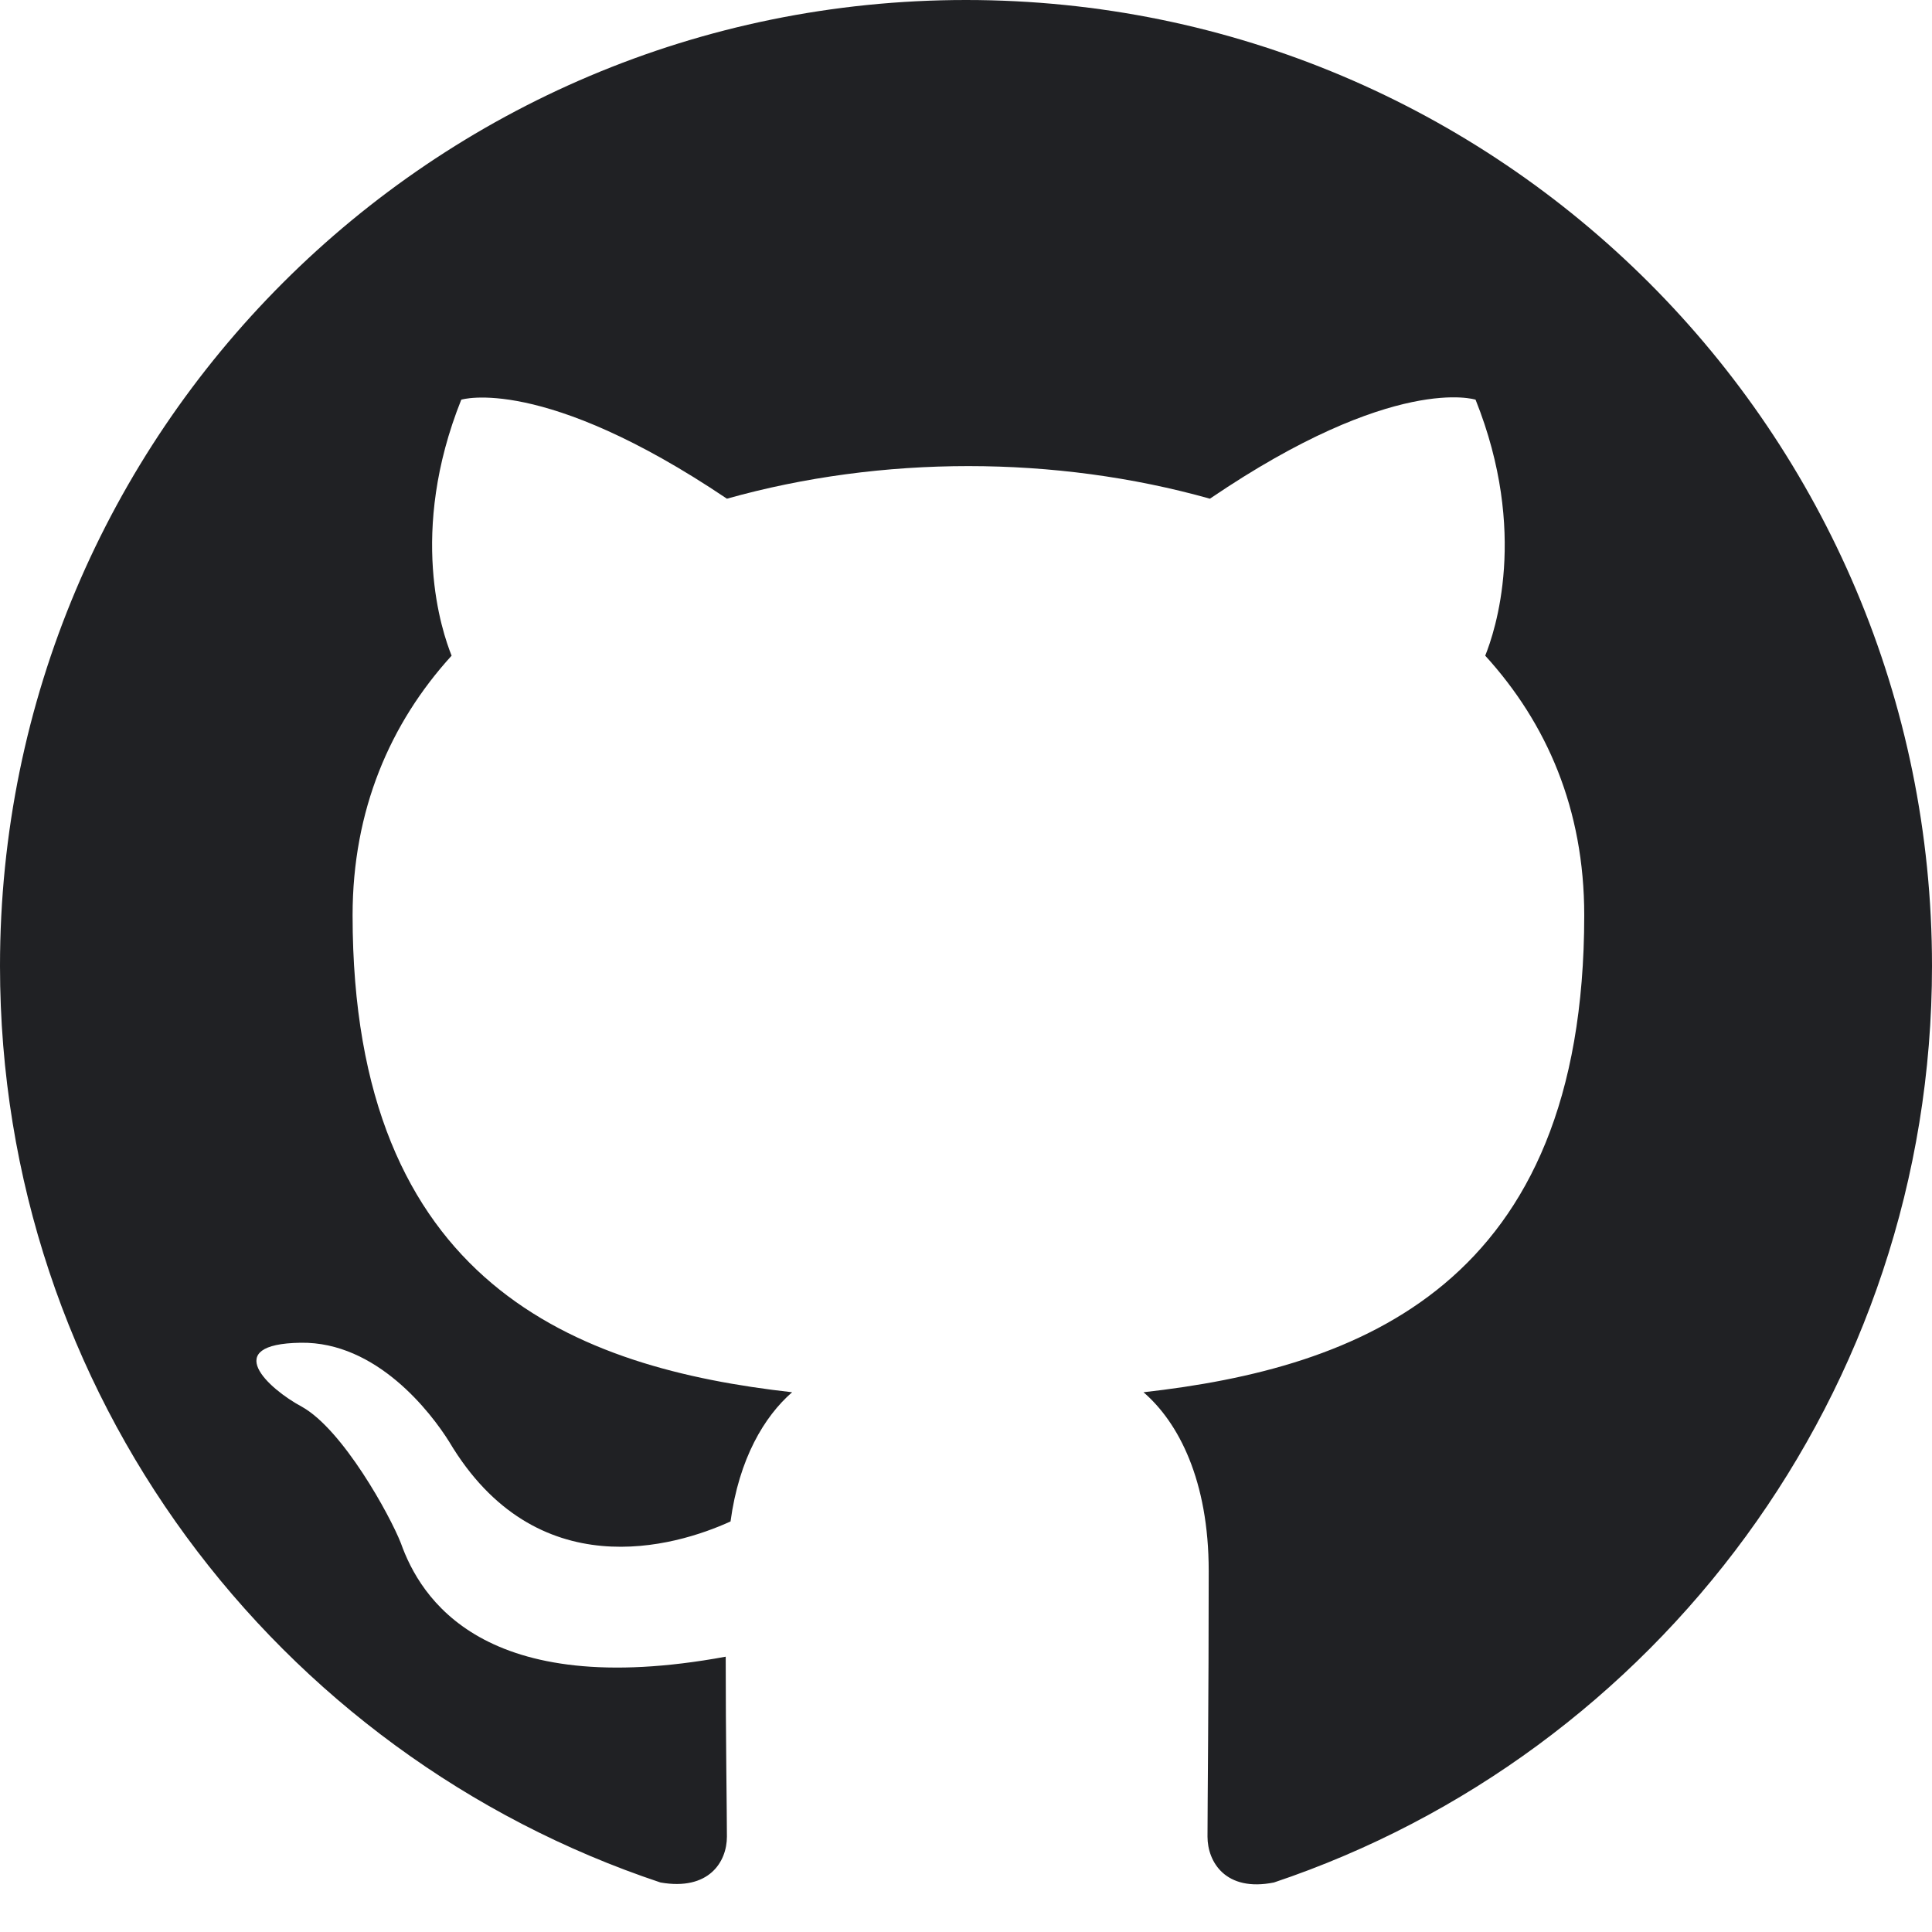
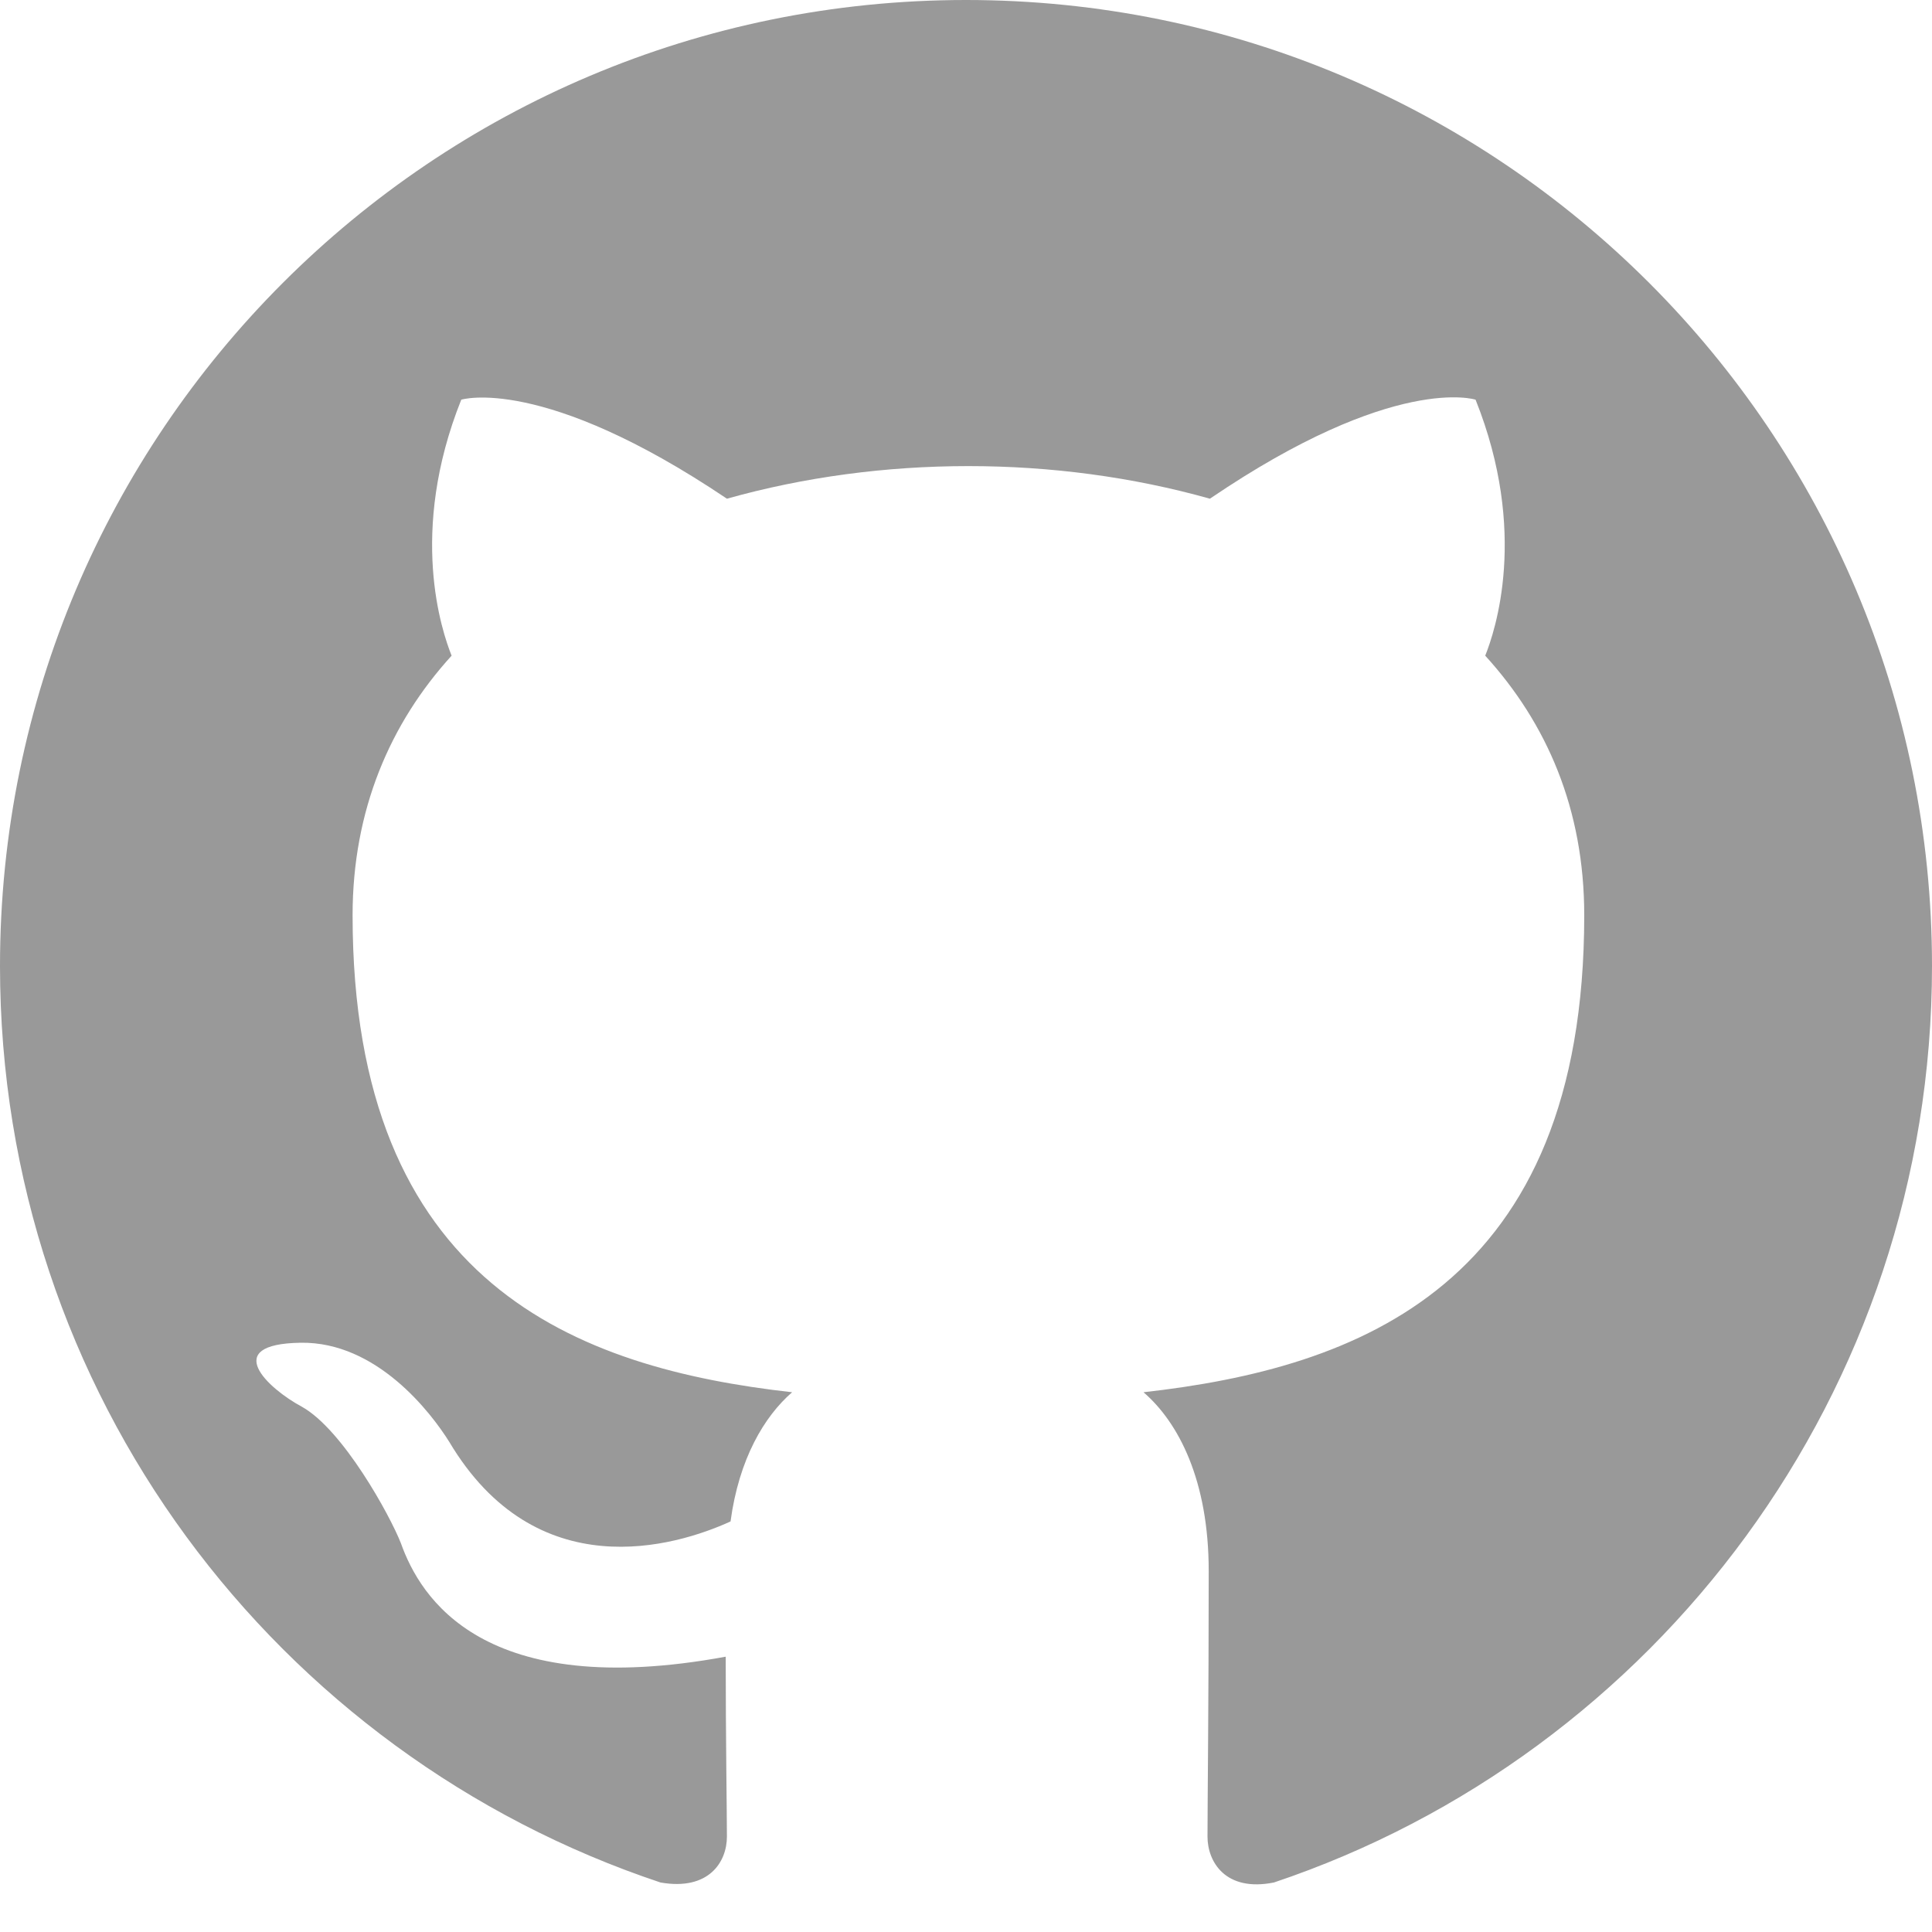
<svg xmlns="http://www.w3.org/2000/svg" width="1024" height="1024" viewBox="0 0 1024 1024" fill="none" version="1.1" id="svg4">
  <defs id="defs8" />
-   <path fill-rule="evenodd" clip-rule="evenodd" d="M8 0C3.58 0 0 3.58 0 8C0 11.54 2.29 14.53 5.47 15.59C5.87 15.66 6.02 15.42 6.02 15.21C6.02 15.02 6.01 14.39 6.01 13.72C4 14.09 3.48 13.23 3.32 12.78C3.23 12.55 2.84 11.84 2.5 11.65C2.22 11.5 1.82 11.13 2.49 11.12C3.12 11.11 3.57 11.7 3.72 11.94C4.44 13.15 5.59 12.81 6.05 12.6C6.12 12.08 6.33 11.73 6.56 11.53C4.78 11.33 2.92 10.64 2.92 7.58C2.92 6.71 3.23 5.99 3.74 5.43C3.66 5.23 3.38 4.41 3.82 3.31C3.82 3.31 4.49 3.1 6.02 4.13C6.66 3.95 7.34 3.86 8.02 3.86C8.7 3.86 9.38 3.95 10.02 4.13C11.55 3.09 12.22 3.31 12.22 3.31C12.66 4.41 12.38 5.23 12.3 5.43C12.81 5.99 13.12 6.7 13.12 7.58C13.12 10.65 11.25 11.33 9.47 11.53C9.76 11.78 10.01 12.26 10.01 13.01C10.01 14.08 10 14.94 10 15.21C10 15.42 10.15 15.67 10.55 15.59C13.71 14.53 16 11.53 16 8C16 3.58 12.42 0 8 0Z" transform="scale(64)" fill="#1B1F23" id="path2" style="fill:#202124;fill-opacity:1" />
+   <path fill-rule="evenodd" clip-rule="evenodd" d="M8 0C3.58 0 0 3.58 0 8C0 11.54 2.29 14.53 5.47 15.59C5.87 15.66 6.02 15.42 6.02 15.21C6.02 15.02 6.01 14.39 6.01 13.72C4 14.09 3.48 13.23 3.32 12.78C3.23 12.55 2.84 11.84 2.5 11.65C2.22 11.5 1.82 11.13 2.49 11.12C3.12 11.11 3.57 11.7 3.72 11.94C4.44 13.15 5.59 12.81 6.05 12.6C6.12 12.08 6.33 11.73 6.56 11.53C4.78 11.33 2.92 10.64 2.92 7.58C2.92 6.71 3.23 5.99 3.74 5.43C3.66 5.23 3.38 4.41 3.82 3.31C3.82 3.31 4.49 3.1 6.02 4.13C6.66 3.95 7.34 3.86 8.02 3.86C8.7 3.86 9.38 3.95 10.02 4.13C11.55 3.09 12.22 3.31 12.22 3.31C12.66 4.41 12.38 5.23 12.3 5.43C12.81 5.99 13.12 6.7 13.12 7.58C13.12 10.65 11.25 11.33 9.47 11.53C9.76 11.78 10.01 12.26 10.01 13.01C10.01 14.08 10 14.94 10 15.21C10 15.42 10.15 15.67 10.55 15.59C13.71 14.53 16 11.53 16 8C16 3.58 12.42 0 8 0Z" transform="scale(64)" fill="#1B1F23" id="path2" style="fill:#999999;fill-opacity:1" />
</svg>
